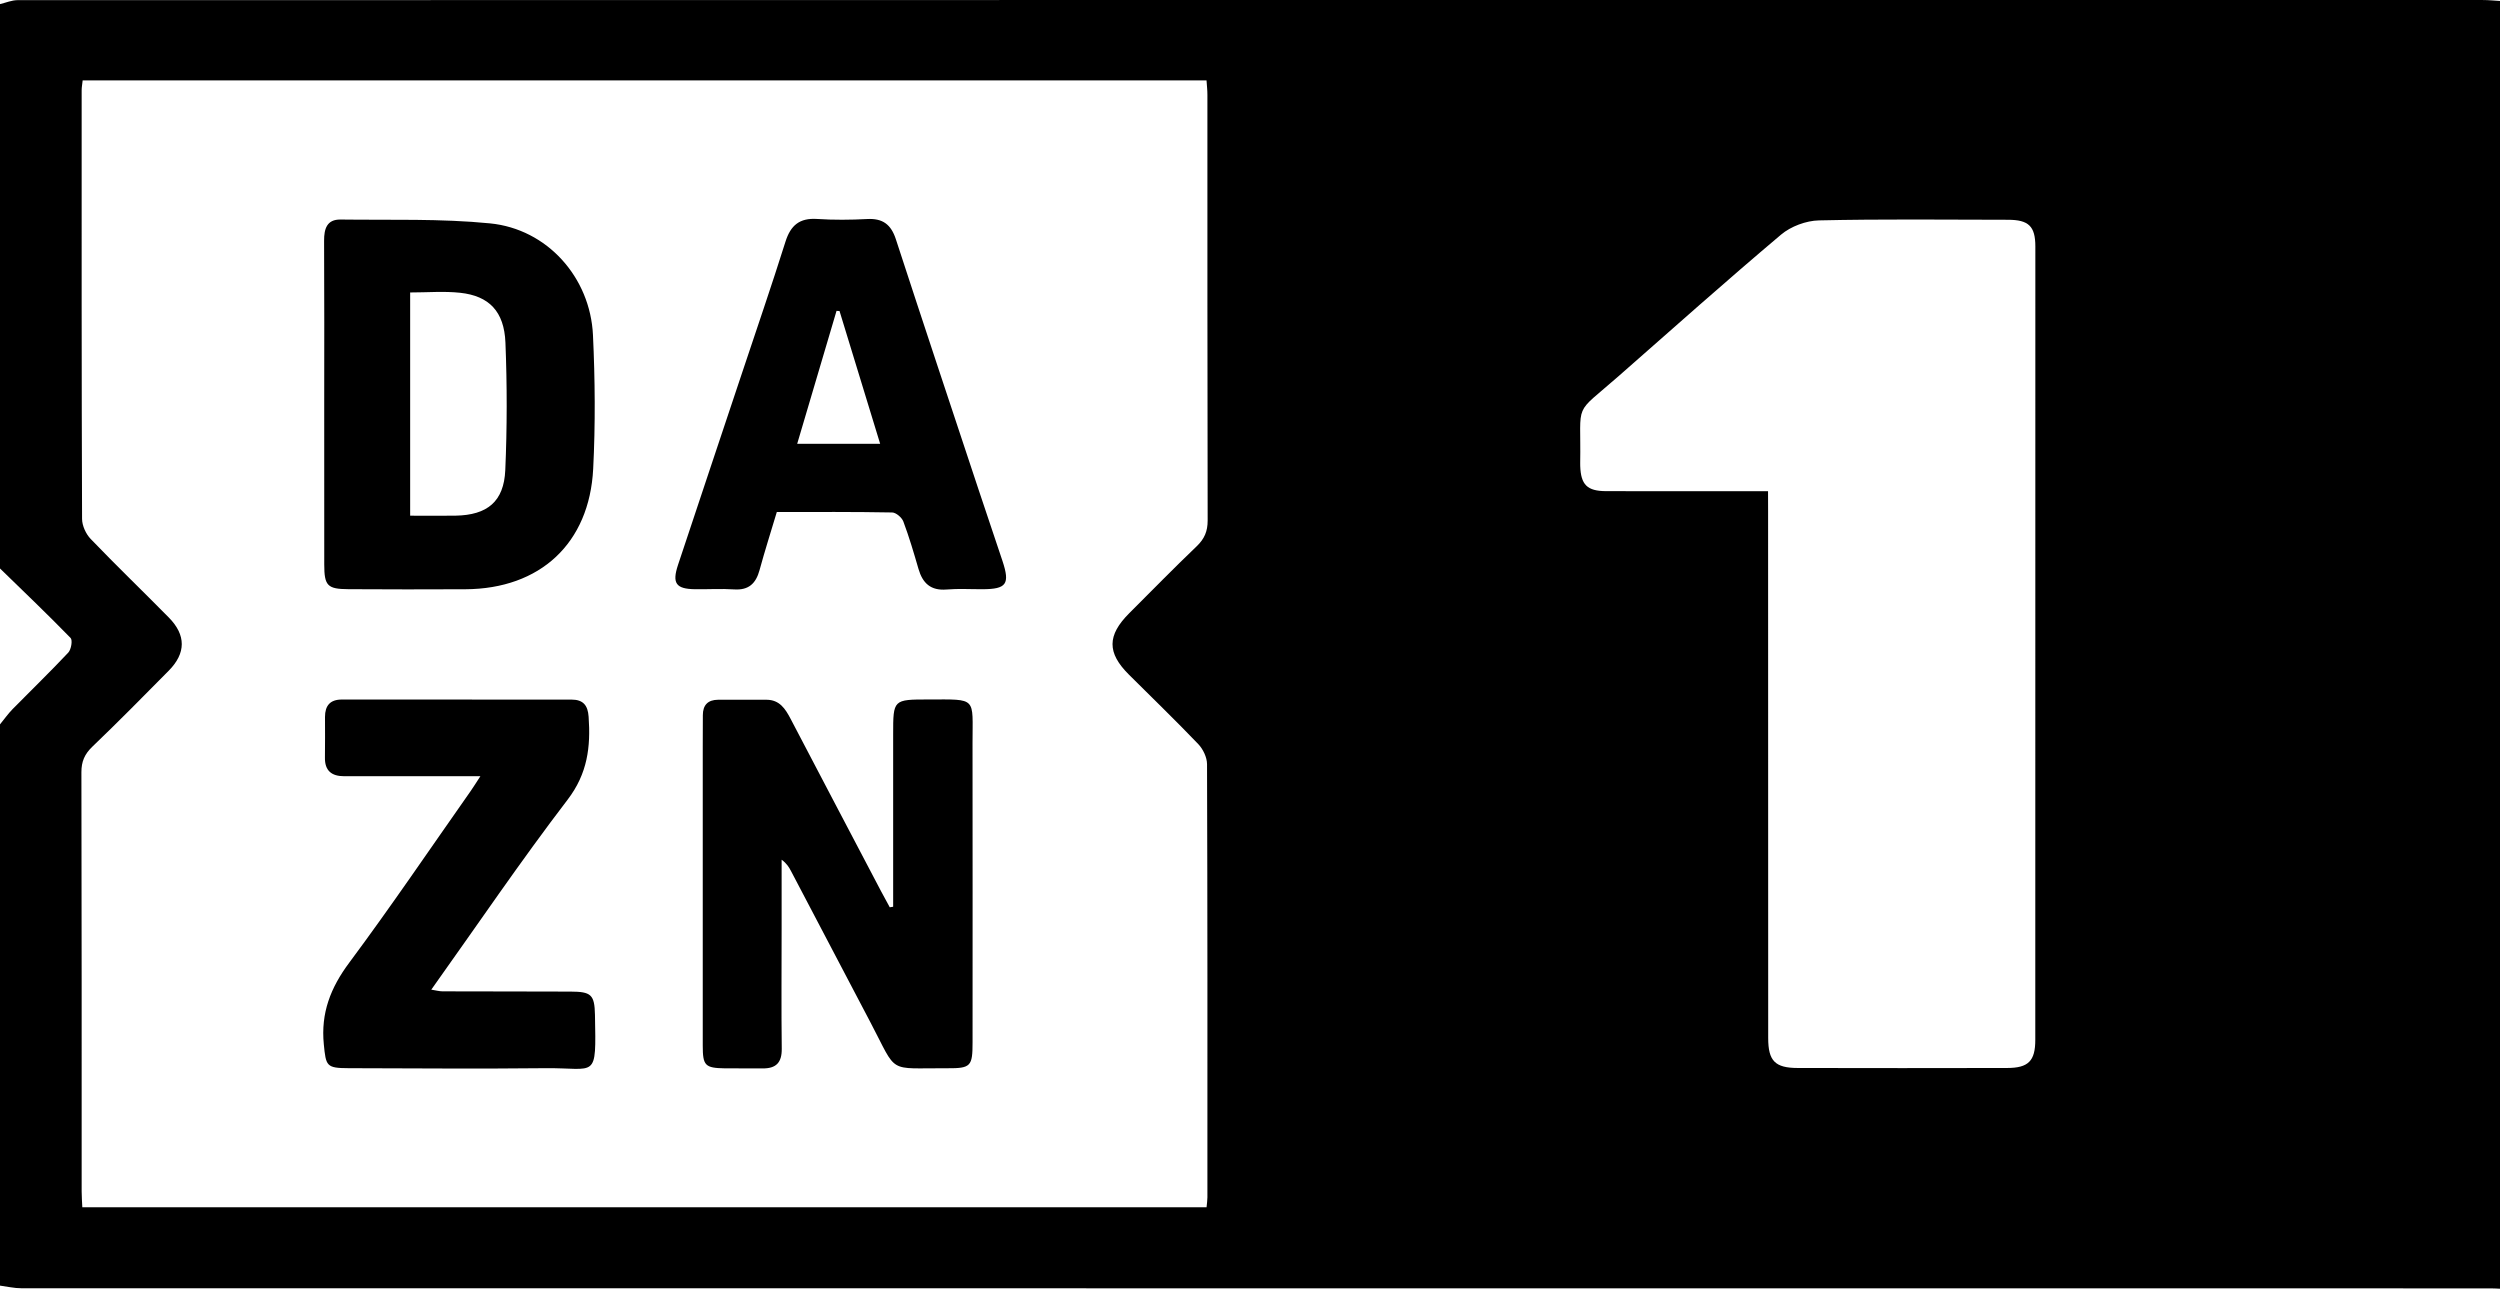
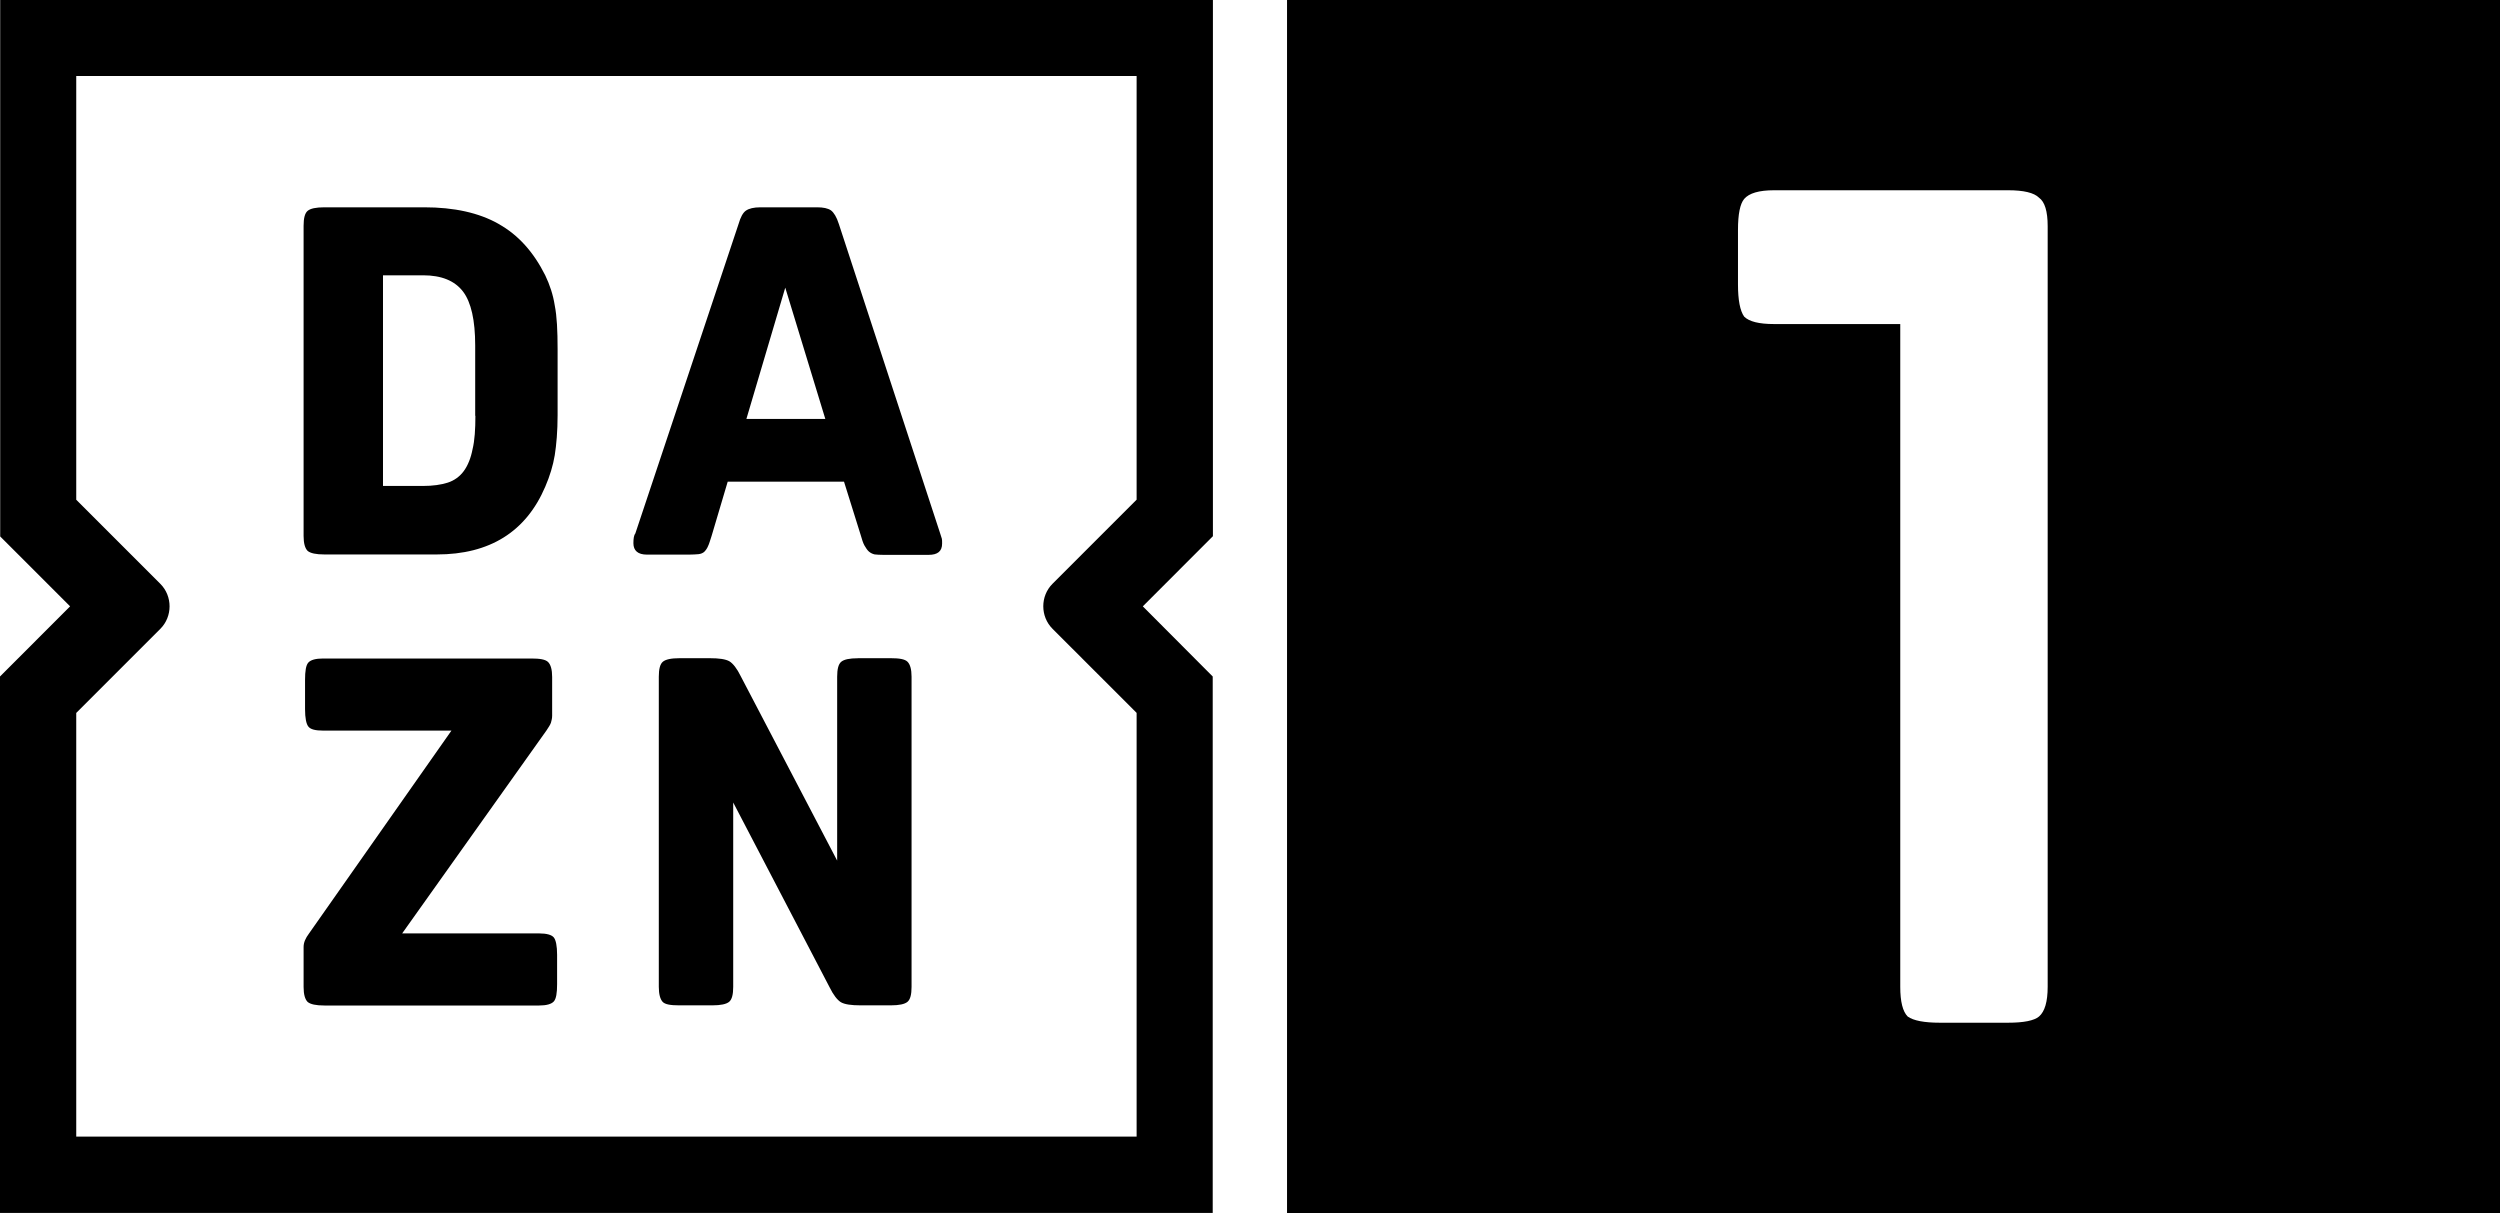
- <svg xmlns="http://www.w3.org/2000/svg" width="800" height="412.39">
-   <path d="M794.53.007C531.56-.003 268.6-.012 5.64.048c-1.88 0-3.76.82-5.64 1.26v180.6c7.57 7.37 15.22 14.67 22.59 22.24.69.71.19 3.68-.74 4.68-5.78 6.16-11.87 12.03-17.79 18.06-1.48 1.51-2.71 3.271-4.06 4.911v179.6c2.27.29 4.55.85 6.82.84 263.4.04 526.79.04 790.19.04 1 0 1.99.07 2.99.11V.31c-1.82-.11-3.65-.3-5.47-.3zM26.45 25.737h359.64c.11 1.72.29 3.18.28 4.66.01 45.39-.03 90.77.08 136.16 0 3.47-1.03 5.87-3.5 8.24-7.33 7.02-14.44 14.27-21.61 21.45-7.08 7.09-7.099 12.64-.109 19.61 7.42 7.4 14.969 14.68 22.209 22.25 1.54 1.61 2.8 4.25 2.81 6.42.16 46.21.13 92.429.12 138.65 0 .96-.16 1.92-.27 3.15H26.34c-.08-1.81-.209-3.418-.209-5.028-.01-44.73.03-89.45-.08-134.17-.01-3.45 1.02-5.812 3.51-8.202 8.29-7.94 16.35-16.129 24.42-24.289 5.56-5.62 5.59-11.4.03-17.04-8.29-8.41-16.81-16.61-24.99-25.13-1.53-1.59-2.75-4.24-2.76-6.41-.17-45.72-.14-91.44-.13-137.16 0-.96.189-1.92.319-3.16zM612.3 70.243c10.081.004 20.162.07 30.242.084 6.62.01 8.771 2.05 8.771 8.56.02 84.63.01 169.25-.021 253.88 0 6.77-2.23 8.979-9.03 8.989-22.33.05-44.66.05-66.98 0-7.28-.01-9.458-2.27-9.458-9.58-.02-56.2-.022-112.39-.032-168.59-.02-1.94-.019-3.9-.019-6.41h-16.359c-11.83 0-23.66.03-35.49-.01-6.03-.02-8.05-2.05-8.25-8.04-.01-.33-.01-.67-.01-1 .34-20.24-2.49-14.78 12.33-27.8 17.25-15.15 34.389-30.44 51.939-45.24 3.14-2.65 8.01-4.469 12.131-4.559 10.075-.23 20.155-.289 30.236-.285z" />
-   <path d="M285.81 290.16v-55.17c0-11.16.01-11.15 11.33-11.16 15.69-.02 14.05-.84 14.07 13.93.04 31.92.02 63.84.01 95.75 0 7.69-.53 8.37-8.07 8.33-19.47-.11-15.76 2.12-24.56-14.59-8.5-16.16-16.97-32.33-25.46-48.5-.67-1.28-1.44-2.51-3.01-3.64v22.05c0 12.8-.12 25.6.04 38.4.06 4.5-1.83 6.4-6.2 6.33-4-.07-8 .05-12-.02-6.36-.11-7.08-.87-7.08-7.27v-95.75c0-3.32.05-6.65.03-9.97-.01-3.29 1.64-4.94 4.88-4.96 5.16-.03 10.33-.01 15.49 0 4.18.01 6.02 2.88 7.71 6.1 9.61 18.39 19.27 36.75 28.92 55.12.92 1.74 1.87 3.46 2.81 5.19.38-.05.74-.11 1.09-.17zM103.75 129.35c0-17.44.06-34.88-.04-52.31-.02-3.85.9-6.85 5.27-6.79 15.96.21 32.01-.34 47.84 1.23 18.29 1.81 32.06 17.28 32.93 35.74.67 14.24.79 28.57.07 42.8-1.21 23.9-17.01 38.42-40.88 38.54-12.48.06-24.97.06-37.45-.02-6.73-.04-7.72-1.11-7.73-7.87-.03-17.11-.01-34.22-.01-51.32zm27.5 35.67c5.25 0 9.9.07 14.54-.01 10.14-.18 15.46-4.49 15.9-14.57.59-13.57.59-27.21.05-40.79-.4-10-5.23-14.96-14.49-15.96-5.2-.56-10.51-.1-16-.1zm117.33-1.18c-1.95 6.52-3.87 12.51-5.52 18.58-1.17 4.29-3.46 6.5-8.17 6.19-4.15-.28-8.33 0-12.49-.06-6.11-.09-7.39-1.89-5.43-7.8 6.79-20.46 13.65-40.91 20.47-61.36 4.67-14 9.47-27.97 13.91-42.05 1.66-5.26 4.53-7.65 10.16-7.27 5.31.35 10.67.3 15.99.02 4.96-.27 7.63 1.74 9.17 6.45 8.69 26.65 17.55 53.25 26.38 79.86 2.56 7.72 5.19 15.41 7.75 23.13 2.44 7.37 1.28 8.99-6.37 9.02-3.83.02-7.69-.23-11.49.09-5.11.43-7.7-2.01-9.03-6.6-1.48-5.1-2.98-10.2-4.84-15.16-.48-1.27-2.34-2.87-3.58-2.89-12.17-.23-24.33-.15-36.91-.15zm33.07-21.82c-4.49-14.66-8.75-28.57-13-42.49-.32-.02-.64-.03-.96-.05-4.17 14.07-8.33 28.15-12.59 42.54zM153.73 248.38h-27.12c-5.5 0-10.99.01-16.49.01-4.02 0-6.23-1.78-6.14-6.02.08-4.32.01-8.64.02-12.96.01-3.59 1.61-5.57 5.43-5.56 24.48.03 48.96.04 73.44.02 3.76 0 5.24 1.84 5.49 5.5.68 9.61-.33 18.16-6.72 26.52-15.02 19.64-28.91 40.14-43.63 60.8 1.55.24 2.58.54 3.62.54 13.66.05 27.31.02 40.97.08 6.54.03 7.66.94 7.79 7.45.39 21.04.58 16.88-15.91 17.06-20.98.23-41.96.05-62.95 0-7.15-.02-7.22-.71-7.91-7.64-.99-10.01 2.15-18.09 8.13-26.11 13.38-17.99 25.96-36.58 38.86-54.93.91-1.31 1.75-2.66 3.12-4.76z" />
+ <svg xmlns="http://www.w3.org/2000/svg" width="800" height="388.15" version="1.1">
+   <path d="m411.85 0v388.15h388.15v-388.15zm155.8 60.881h74.92q7.533 0 9.911 2.379 2.775 1.981 2.775 9.115v243.4q0 7.136-2.775 9.514-2.378 1.981-9.911 1.981h-21.8q-7.533 0-10.309-1.981-2.378-2.379-2.378-9.514v-212.08h-40.433q-7.136 0-9.515-2.379-1.982-2.775-1.981-10.306v-17.44q0-7.533 1.981-9.911 2.379-2.775 9.515-2.775" />
+   <path d="m238.85 134.05 12.432-42.001 12.816 42.001zm29.569-62.401c-0.688-2.192-1.584-3.632-2.496-4.32-0.992-0.688-2.496-0.992-4.48-0.992h-18.112c-2.128 0-3.632 0.384-4.624 1.056-0.992 0.688-1.744 2.128-2.352 4.24l-33.057 99.106c-0.448 0.528-0.608 1.6-0.608 3.104 0 2.352 1.44 3.632 4.32 3.632h13.488c1.216 0 2.272-0.08 3.04-0.144 0.752-0.08 1.44-0.384 1.824-0.752 0.448-0.448 0.912-1.056 1.216-1.824 0.384-0.752 0.688-1.968 1.136-3.264l5.152-17.36h37.217l5.312 16.992c0.448 1.52 0.752 2.576 1.216 3.408 0.448 0.752 0.912 1.52 1.44 1.968q0.792 0.672 1.824 0.912c0.688 0.08 1.664 0.144 2.8 0.144h14.48c2.88 0 4.32-1.136 4.32-3.632 0-0.688 0-1.216-0.08-1.52-0.08-0.224-0.224-0.752-0.528-1.664l-32.449-99.106zm6.144 138.99c-2.736 0-4.48 0.384-5.376 1.136-0.896 0.752-1.296 2.352-1.296 4.784v58.833l-30.849-58.993c-1.216-2.496-2.496-4.096-3.632-4.784-1.216-0.688-3.264-0.992-6.288-0.992h-9.632c-2.736 0-4.48 0.384-5.376 1.136-0.896 0.752-1.296 2.352-1.296 4.784v99.25c0 2.352 0.448 3.936 1.216 4.784 0.768 0.848 2.576 1.136 5.312 1.136h10.608c2.656 0 4.48-0.384 5.376-1.136 0.896-0.752 1.296-2.352 1.296-4.784v-58.993l30.849 59.137c1.216 2.496 2.496 4.096 3.632 4.784 1.216 0.688 3.264 0.992 6.288 0.992h9.632c2.736 0 4.48-0.384 5.376-1.136s1.296-2.352 1.296-4.784v-99.25c0-2.352-0.448-3.936-1.296-4.784-0.848-0.848-2.656-1.136-5.376-1.136h-10.464zm89.154 17.504v135.57h-339.32v-135.57l26.913-26.913c3.936-3.936 3.936-10.464 0-14.4l-26.913-26.913v-135.59h339.32v135.57l-26.913 26.913c-3.936 3.936-3.936 10.464 0 14.4l26.913 26.913zm24.336-228.15h-387.99v171.67l22.368 22.368-22.432 22.448v171.67h388.07v-171.67l-22.368-22.448 22.432-22.448v-171.59zm-259.35 298.68 46.161-64.913c0.688-1.056 1.216-1.824 1.44-2.496 0.144-0.608 0.384-1.296 0.384-2.192v-12.432c0-2.352-0.448-3.936-1.296-4.784-0.848-0.848-2.656-1.136-5.376-1.136h-66.641c-2.352 0-3.936 0.448-4.704 1.296-0.768 0.848-1.056 2.736-1.056 5.536v9.408c0 2.8 0.384 4.704 1.056 5.536 0.688 0.912 2.272 1.296 4.704 1.296h41.089l-45.569 64.913c-1.136 1.52-1.744 2.88-1.744 4.32v12.816c0 2.352 0.448 3.936 1.296 4.784 0.912 0.752 2.656 1.136 5.376 1.136h68.689c2.352 0 3.936-0.448 4.704-1.296 0.768-0.848 1.056-2.736 1.056-5.536v-9.408c0-2.8-0.384-4.704-1.056-5.536-0.672-0.832-2.272-1.296-4.704-1.296h-43.825zm23.424-165.6c0 4.24-0.224 7.888-0.912 10.688-0.528 2.8-1.52 5.232-2.8 6.976-1.28 1.744-3.04 3.04-5.152 3.712-2.112 0.672-4.768 1.056-7.888 1.056h-12.816v-67.409h12.816c5.92 0 10.16 1.744 12.816 5.232 2.576 3.408 3.872 9.168 3.872 17.216v22.512h0.08zm7.424-61.425c-6.288-3.568-14.256-5.312-23.808-5.312h-31.921c-2.736 0-4.48 0.384-5.376 1.136-0.896 0.752-1.296 2.352-1.296 4.784v99.25c0 2.352 0.448 3.936 1.296 4.784 0.912 0.752 2.656 1.136 5.376 1.136h35.937c16.976 0 28.577-7.28 34.721-21.68 1.44-3.344 2.496-6.752 3.04-10.08 0.528-3.344 0.912-7.664 0.912-12.816v-21.072c0-5.92-0.224-10.608-0.912-14.032-0.528-3.408-1.584-6.592-3.04-9.632-3.712-7.424-8.64-12.96-14.928-16.448z" />
</svg>
